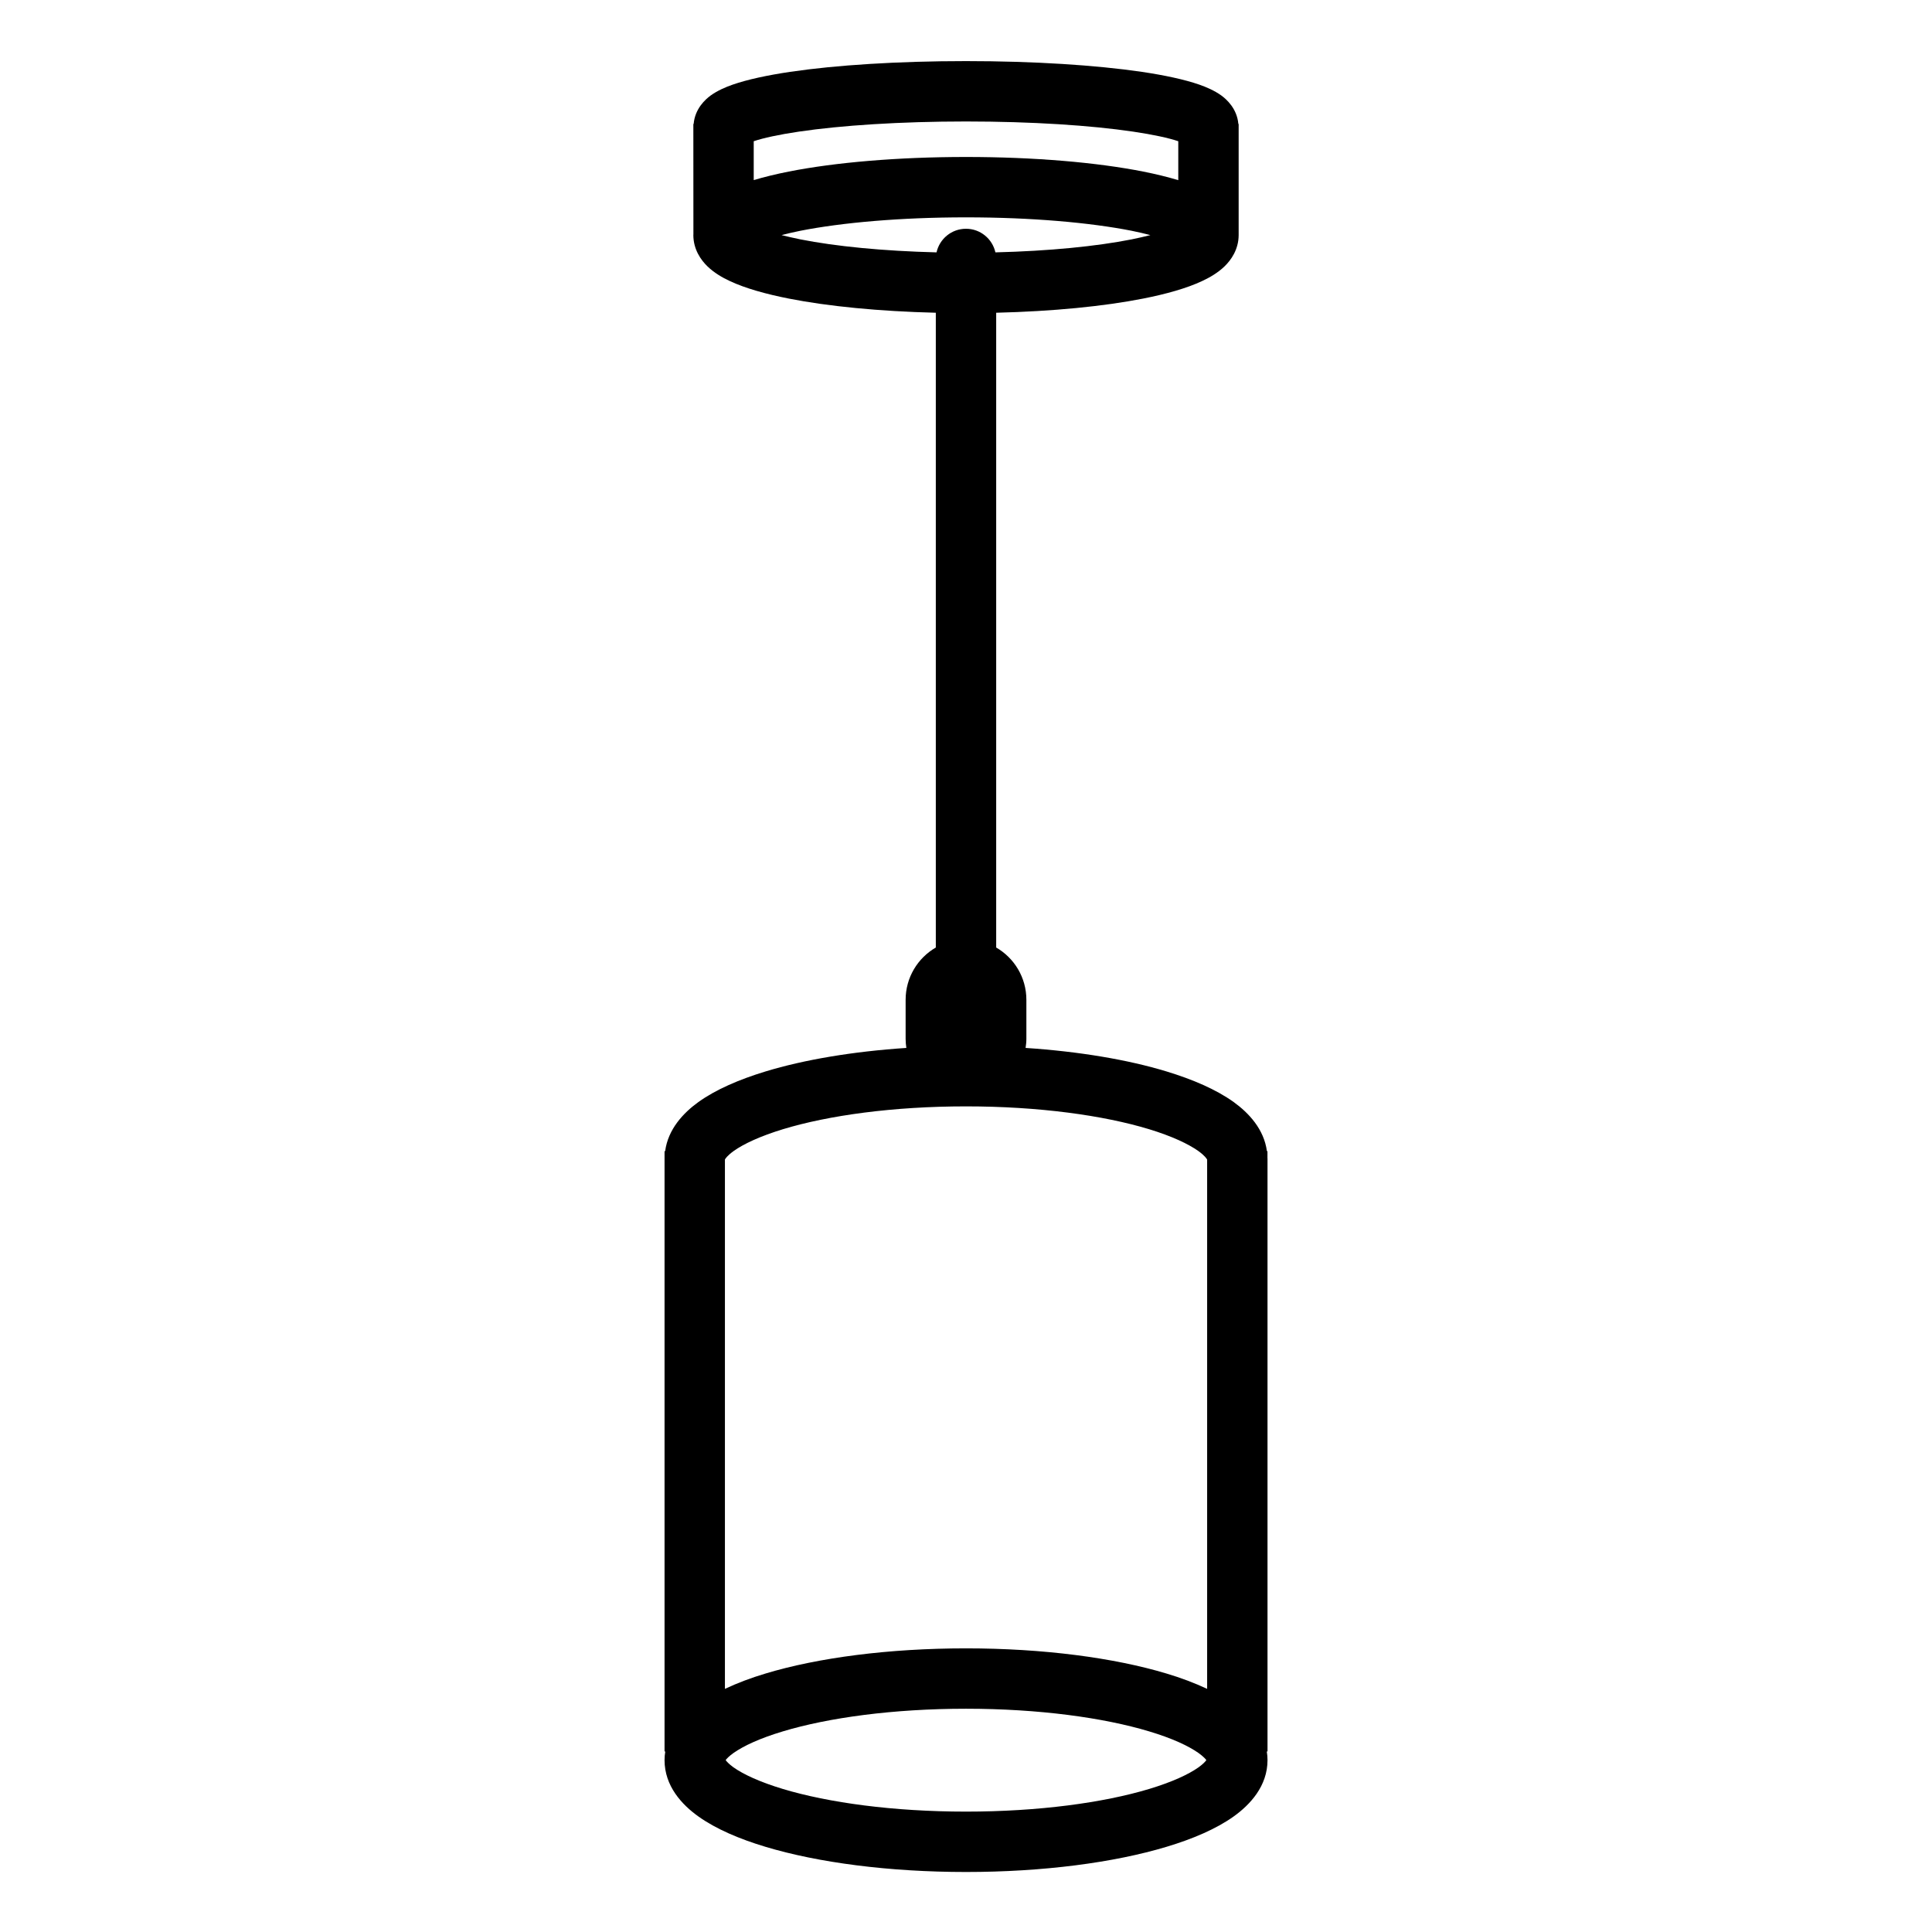
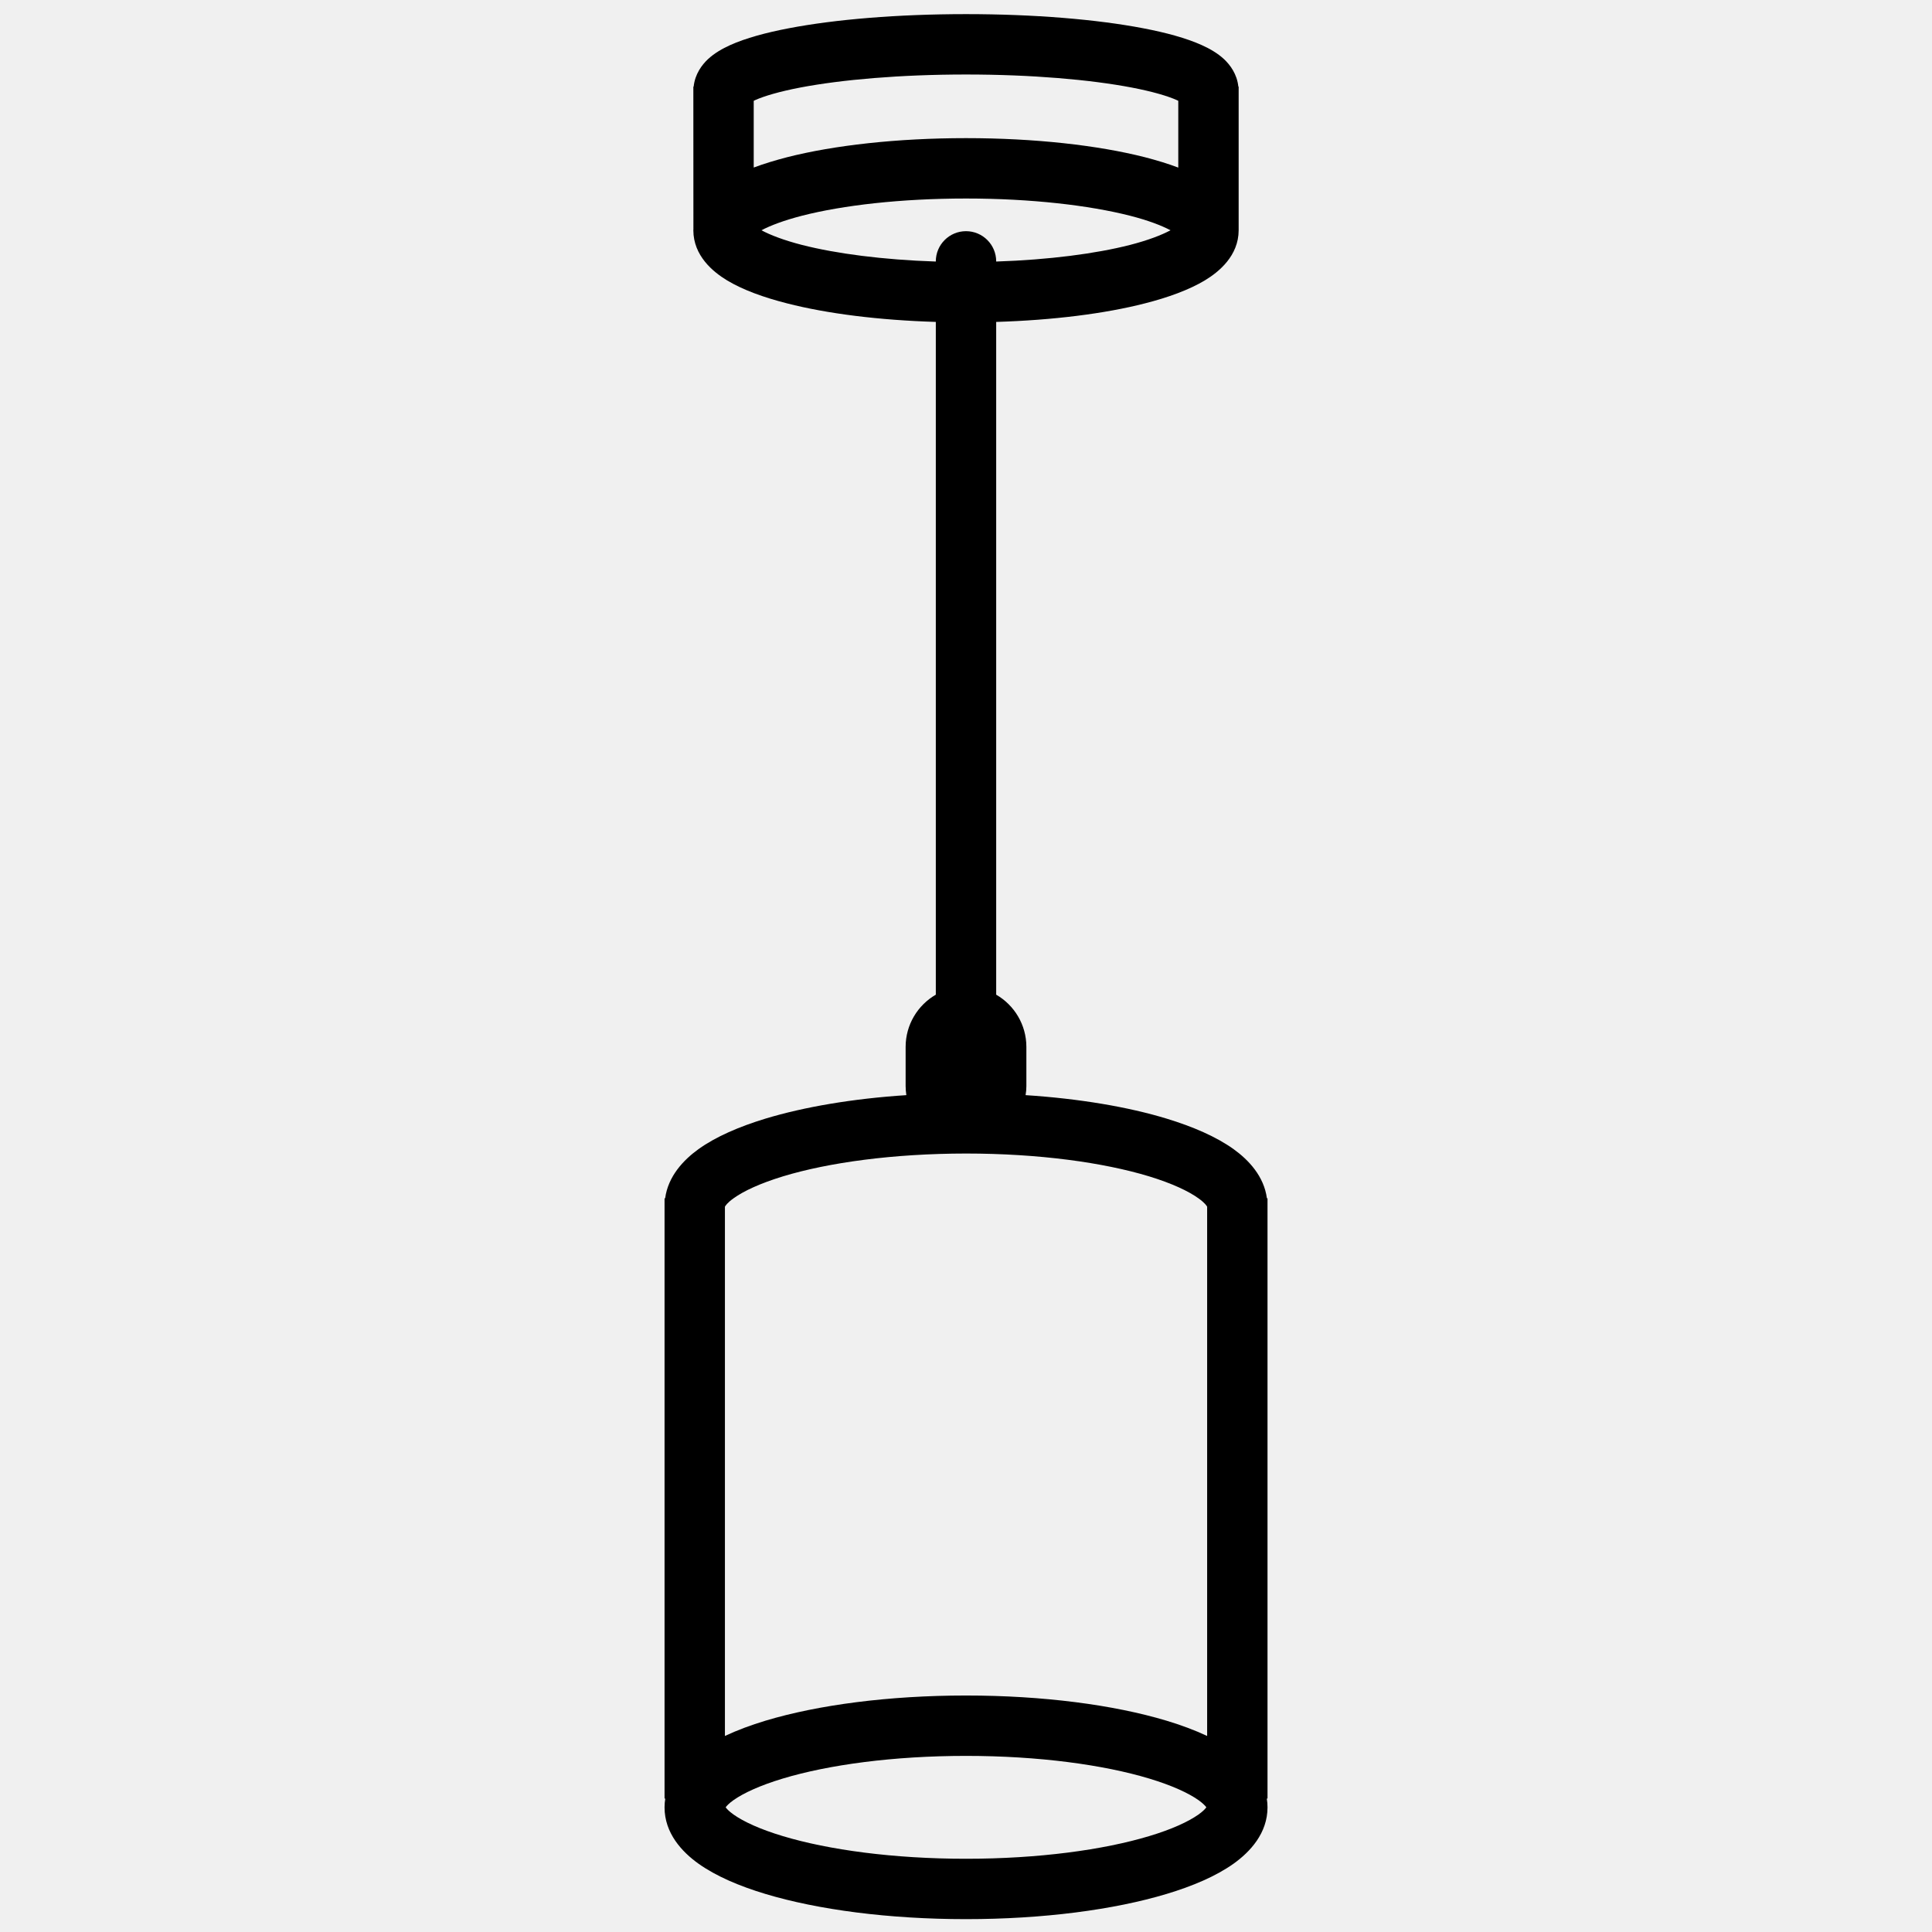
<svg xmlns="http://www.w3.org/2000/svg" width="32" height="32" viewBox="0 0 32 32" fill="none">
-   <rect width="32" height="32" fill="white" />
-   <path fill-rule="evenodd" clip-rule="evenodd" d="M16 1.012C17.125 1.012 18.155 1.079 18.912 1.19C19.287 1.246 19.618 1.316 19.865 1.402C19.985 1.444 20.116 1.501 20.227 1.58C20.316 1.645 20.489 1.799 20.511 2.053H20.516V3.882C20.516 3.886 20.516 3.89 20.516 3.894C20.515 4.132 20.391 4.307 20.281 4.413C20.172 4.518 20.038 4.596 19.911 4.655C19.655 4.775 19.316 4.87 18.936 4.945C18.284 5.074 17.435 5.157 16.5 5.18V15.694C16.799 15.867 17 16.19 17 16.56V17.209C17 17.259 16.994 17.309 16.987 17.357C17.876 17.416 18.682 17.552 19.323 17.747C19.756 17.879 20.143 18.045 20.433 18.253C20.683 18.433 20.936 18.703 20.984 19.067H20.993V19.179C20.993 19.183 20.994 19.187 20.994 19.191V29.01H20.982C20.99 29.056 20.994 29.104 20.994 29.153C20.994 29.582 20.707 29.891 20.431 30.088C20.141 30.294 19.754 30.459 19.321 30.589C18.45 30.851 17.275 31.006 16 31.006C14.725 31.006 13.55 30.851 12.679 30.589C12.246 30.459 11.86 30.294 11.57 30.088C11.293 29.891 11.007 29.582 11.007 29.153C11.007 29.104 11.011 29.056 11.019 29.01H11.007V19.067H11.017C11.065 18.703 11.318 18.433 11.568 18.253C11.858 18.045 12.245 17.879 12.678 17.747C13.319 17.552 14.123 17.416 15.012 17.357C15.005 17.309 15 17.259 15 17.209V16.56C15 16.19 15.201 15.867 15.5 15.694V5.18C14.565 5.157 13.716 5.074 13.063 4.945C12.684 4.87 12.344 4.775 12.088 4.655C11.961 4.596 11.828 4.518 11.719 4.413C11.609 4.307 11.485 4.132 11.484 3.894C11.484 3.89 11.485 3.886 11.485 3.882L11.484 2.053H11.489C11.511 1.799 11.684 1.645 11.773 1.58C11.884 1.501 12.014 1.444 12.135 1.402C12.382 1.316 12.712 1.246 13.087 1.19C13.845 1.078 14.874 1.012 16 1.012ZM16 28.302C14.794 28.302 13.721 28.45 12.967 28.677C12.586 28.791 12.315 28.918 12.149 29.035C12.072 29.09 12.036 29.13 12.019 29.153C12.036 29.176 12.072 29.217 12.149 29.273C12.315 29.39 12.586 29.516 12.967 29.631C13.721 29.858 14.794 30.006 16 30.006C17.206 30.006 18.279 29.858 19.033 29.631C19.414 29.516 19.685 29.39 19.851 29.273C19.928 29.217 19.964 29.177 19.981 29.153C19.964 29.13 19.927 29.09 19.851 29.035C19.685 28.918 19.414 28.791 19.033 28.677C18.279 28.45 17.206 28.302 16 28.302ZM16 18.325C14.795 18.325 13.723 18.474 12.969 18.703C12.589 18.819 12.316 18.947 12.151 19.065C12.044 19.143 12.014 19.191 12.007 19.206V27.973C12.211 27.877 12.437 27.791 12.679 27.719C13.55 27.456 14.725 27.302 16 27.302C17.275 27.302 18.45 27.457 19.321 27.719C19.563 27.791 19.79 27.877 19.994 27.973V19.207C19.987 19.193 19.958 19.144 19.849 19.065C19.683 18.947 19.412 18.819 19.032 18.703C18.278 18.474 17.206 18.325 16 18.325ZM16 3.6C14.914 3.6 13.944 3.687 13.258 3.822C13.143 3.845 13.039 3.87 12.945 3.894C13.039 3.917 13.143 3.942 13.258 3.965C13.839 4.08 14.625 4.158 15.512 4.18C15.562 3.956 15.761 3.789 16 3.789C16.238 3.789 16.437 3.956 16.487 4.18C17.375 4.158 18.161 4.08 18.742 3.965C18.857 3.942 18.961 3.917 19.054 3.894C18.961 3.87 18.857 3.845 18.742 3.822C18.056 3.687 17.086 3.6 16 3.6ZM16 2.012C14.908 2.012 13.929 2.077 13.233 2.18C12.896 2.23 12.645 2.285 12.484 2.339V2.983C12.661 2.93 12.856 2.883 13.063 2.842C13.831 2.69 14.869 2.6 16 2.6C17.131 2.6 18.169 2.69 18.936 2.842C19.144 2.883 19.339 2.931 19.516 2.984V2.339C19.355 2.285 19.104 2.23 18.767 2.18C18.071 2.077 17.092 2.012 16 2.012Z" fill="black" />
+   <path fill-rule="evenodd" clip-rule="evenodd" d="M16 0.234C17.13 0.234 18.168 0.321 18.934 0.468C19.312 0.54 19.65 0.632 19.905 0.747C20.031 0.804 20.166 0.879 20.275 0.981C20.374 1.074 20.489 1.226 20.511 1.435H20.516V3.8C20.516 3.805 20.516 3.81 20.516 3.814C20.515 4.236 20.191 4.502 19.958 4.643C19.695 4.801 19.348 4.927 18.963 5.025C18.301 5.195 17.443 5.303 16.5 5.332V16.475C16.799 16.648 17 16.971 17 17.341V17.99C17 18.041 16.995 18.09 16.987 18.139C17.876 18.197 18.682 18.333 19.323 18.528C19.756 18.66 20.143 18.826 20.433 19.034C20.683 19.214 20.936 19.484 20.984 19.848H20.994V29.79H20.982C20.99 29.837 20.994 29.885 20.994 29.935C20.994 30.363 20.707 30.672 20.431 30.869C20.141 31.075 19.754 31.24 19.321 31.37C18.45 31.632 17.275 31.787 16 31.787C14.725 31.787 13.55 31.632 12.679 31.37C12.246 31.24 11.86 31.075 11.57 30.869C11.294 30.672 11.007 30.363 11.007 29.935C11.007 29.885 11.011 29.837 11.019 29.79H11.007V19.848H11.017C11.065 19.484 11.319 19.214 11.568 19.034C11.858 18.826 12.245 18.66 12.678 18.528C13.319 18.334 14.123 18.197 15.012 18.139C15.005 18.09 15 18.041 15 17.99V17.341C15 16.971 15.201 16.648 15.5 16.475V5.332C14.557 5.303 13.699 5.195 13.037 5.025C12.652 4.927 12.304 4.802 12.041 4.643C11.808 4.502 11.485 4.236 11.484 3.814C11.484 3.81 11.485 3.805 11.485 3.8L11.484 1.435H11.489C11.511 1.226 11.626 1.074 11.725 0.981C11.834 0.879 11.968 0.804 12.094 0.747C12.349 0.632 12.688 0.54 13.066 0.468C13.832 0.321 14.87 0.234 16 0.234ZM16 29.083C14.794 29.083 13.721 29.231 12.967 29.458C12.586 29.573 12.315 29.699 12.149 29.816C12.072 29.871 12.036 29.911 12.019 29.935C12.036 29.958 12.072 29.999 12.149 30.054C12.315 30.171 12.586 30.298 12.967 30.412C13.721 30.639 14.794 30.787 16 30.787C17.206 30.787 18.279 30.639 19.033 30.412C19.414 30.298 19.685 30.171 19.851 30.054C19.928 29.999 19.964 29.958 19.981 29.935C19.964 29.911 19.927 29.871 19.851 29.816C19.685 29.699 19.414 29.573 19.033 29.458C18.279 29.231 17.206 29.083 16 29.083ZM16 19.106C14.795 19.107 13.723 19.255 12.969 19.484C12.589 19.6 12.316 19.728 12.151 19.847C12.043 19.924 12.014 19.973 12.007 19.987V28.753C12.211 28.657 12.437 28.573 12.679 28.5C13.55 28.238 14.725 28.083 16 28.083C17.275 28.083 18.45 28.238 19.321 28.5C19.563 28.573 19.79 28.657 19.994 28.753V19.987C19.987 19.973 19.957 19.924 19.849 19.847C19.683 19.728 19.412 19.6 19.032 19.484C18.278 19.255 17.206 19.106 16 19.106ZM16 3.288C14.92 3.288 13.96 3.4 13.284 3.573C12.982 3.651 12.759 3.736 12.612 3.814C12.759 3.893 12.982 3.979 13.284 4.057C13.854 4.202 14.625 4.303 15.5 4.332V4.329C15.5 4.053 15.724 3.829 16 3.829C16.276 3.829 16.5 4.053 16.5 4.329V4.332C17.375 4.303 18.146 4.202 18.716 4.057C19.018 3.979 19.24 3.893 19.387 3.814C19.24 3.736 19.018 3.65 18.716 3.573C18.04 3.401 17.08 3.288 16 3.288ZM16 1.234C14.913 1.234 13.941 1.319 13.254 1.45C12.906 1.517 12.657 1.591 12.506 1.659C12.498 1.663 12.491 1.667 12.484 1.67V2.775C12.655 2.711 12.841 2.655 13.037 2.604C13.815 2.406 14.862 2.288 16 2.288C17.138 2.288 18.185 2.406 18.963 2.604C19.159 2.655 19.345 2.711 19.516 2.776V1.67C19.509 1.667 19.502 1.663 19.494 1.659C19.343 1.591 19.093 1.517 18.745 1.45C18.058 1.319 17.087 1.234 16 1.234Z" fill="black" />
</svg>
